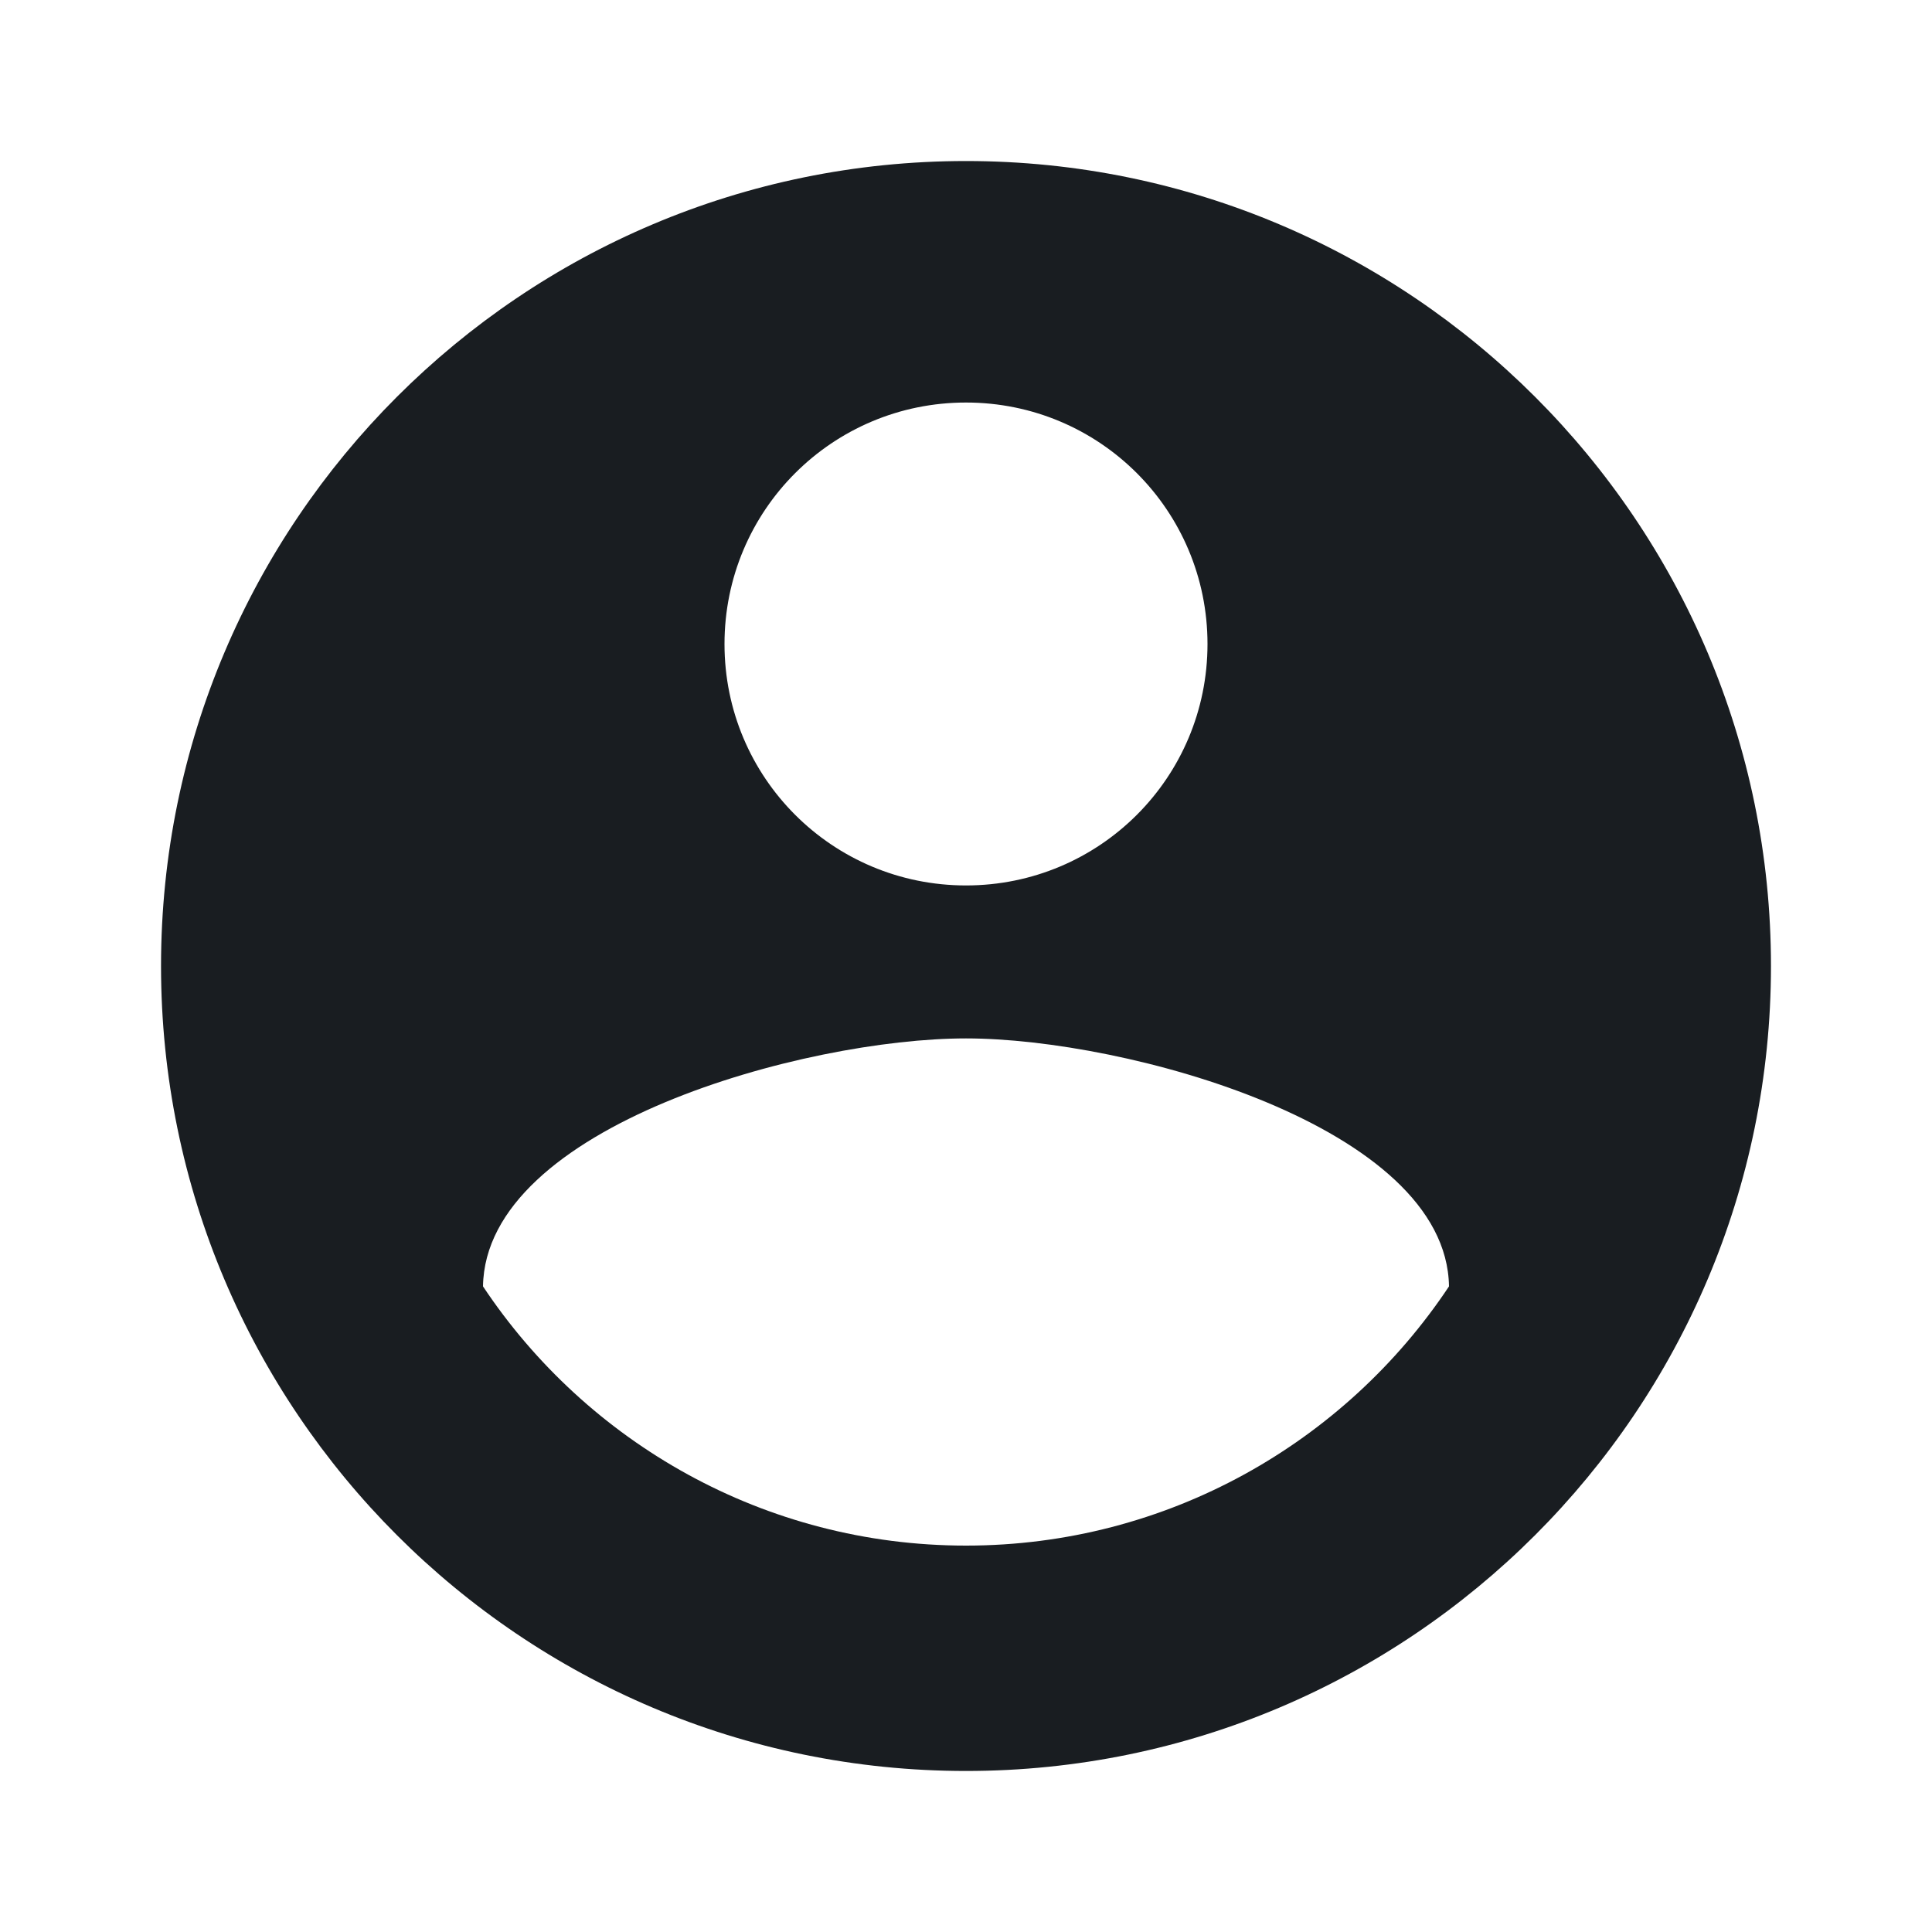
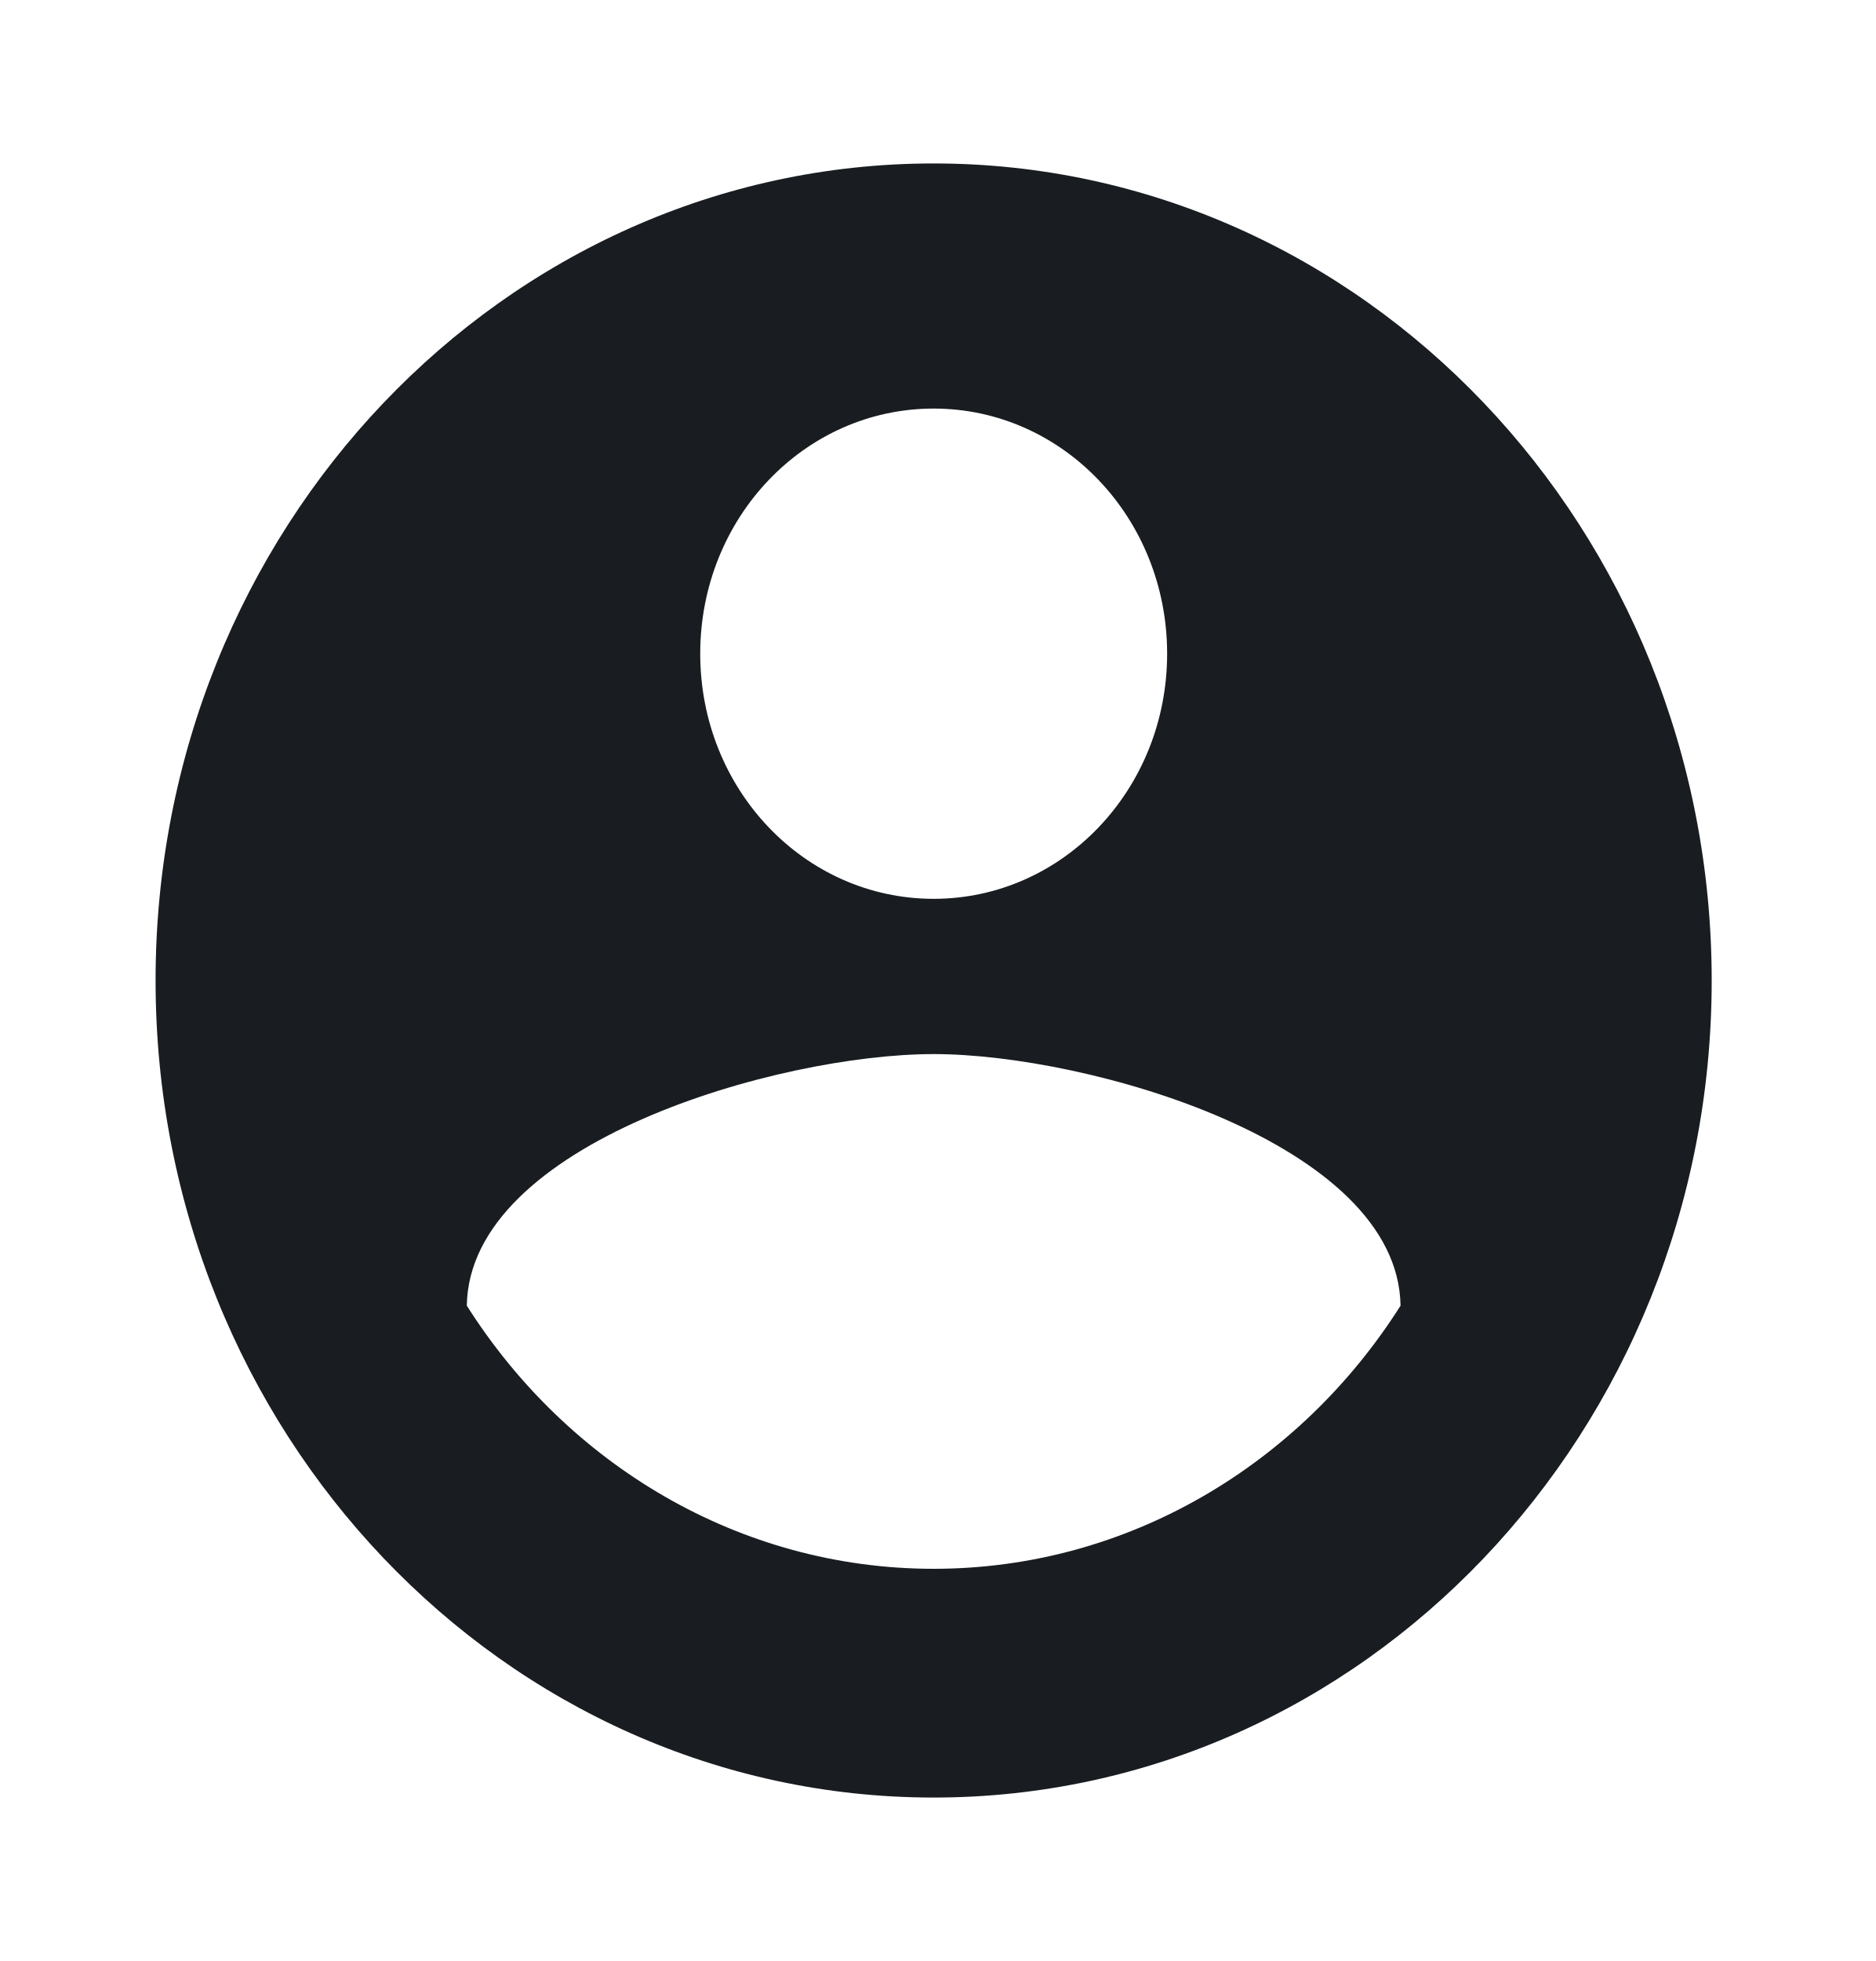
- <svg xmlns="http://www.w3.org/2000/svg" width="23" height="23" viewBox="0 0 23 23" fill="none">
-   <path d="M11.5 1.917C6.21 1.917 1.917 6.21 1.917 11.5C1.917 16.79 6.21 21.083 11.5 21.083C16.79 21.083 21.083 16.79 21.083 11.5C21.083 6.21 16.79 1.917 11.5 1.917ZM11.5 4.792C13.091 4.792 14.375 6.076 14.375 7.667C14.375 9.257 13.091 10.541 11.5 10.541C9.909 10.541 8.625 9.257 8.625 7.667C8.625 6.076 9.909 4.792 11.5 4.792ZM11.5 18.4C9.104 18.4 6.986 17.173 5.75 15.314C5.779 13.407 9.583 12.362 11.5 12.362C13.407 12.362 17.221 13.407 17.25 15.314C16.014 17.173 13.896 18.4 11.5 18.4Z" fill="#191D21" />
+ <svg xmlns="http://www.w3.org/2000/svg" width="22" height="23" viewBox="0 0 22 23" fill="none">
+   <path d="M10.952 1.917C5.914 1.917 1.825 6.21 1.825 11.5C1.825 16.79 5.914 21.083 10.952 21.083C15.991 21.083 20.079 16.79 20.079 11.5C20.079 6.21 15.991 1.917 10.952 1.917ZM10.952 4.792C12.467 4.792 13.691 6.076 13.691 7.667C13.691 9.258 12.467 10.542 10.952 10.542C9.437 10.542 8.214 9.258 8.214 7.667C8.214 6.076 9.437 4.792 10.952 4.792ZM10.952 18.4C8.671 18.4 6.654 17.173 5.476 15.314C5.504 13.407 9.127 12.363 10.952 12.363C12.769 12.363 16.401 13.407 16.429 15.314C15.251 17.173 13.234 18.4 10.952 18.4Z" fill="#191D21" />
</svg>
